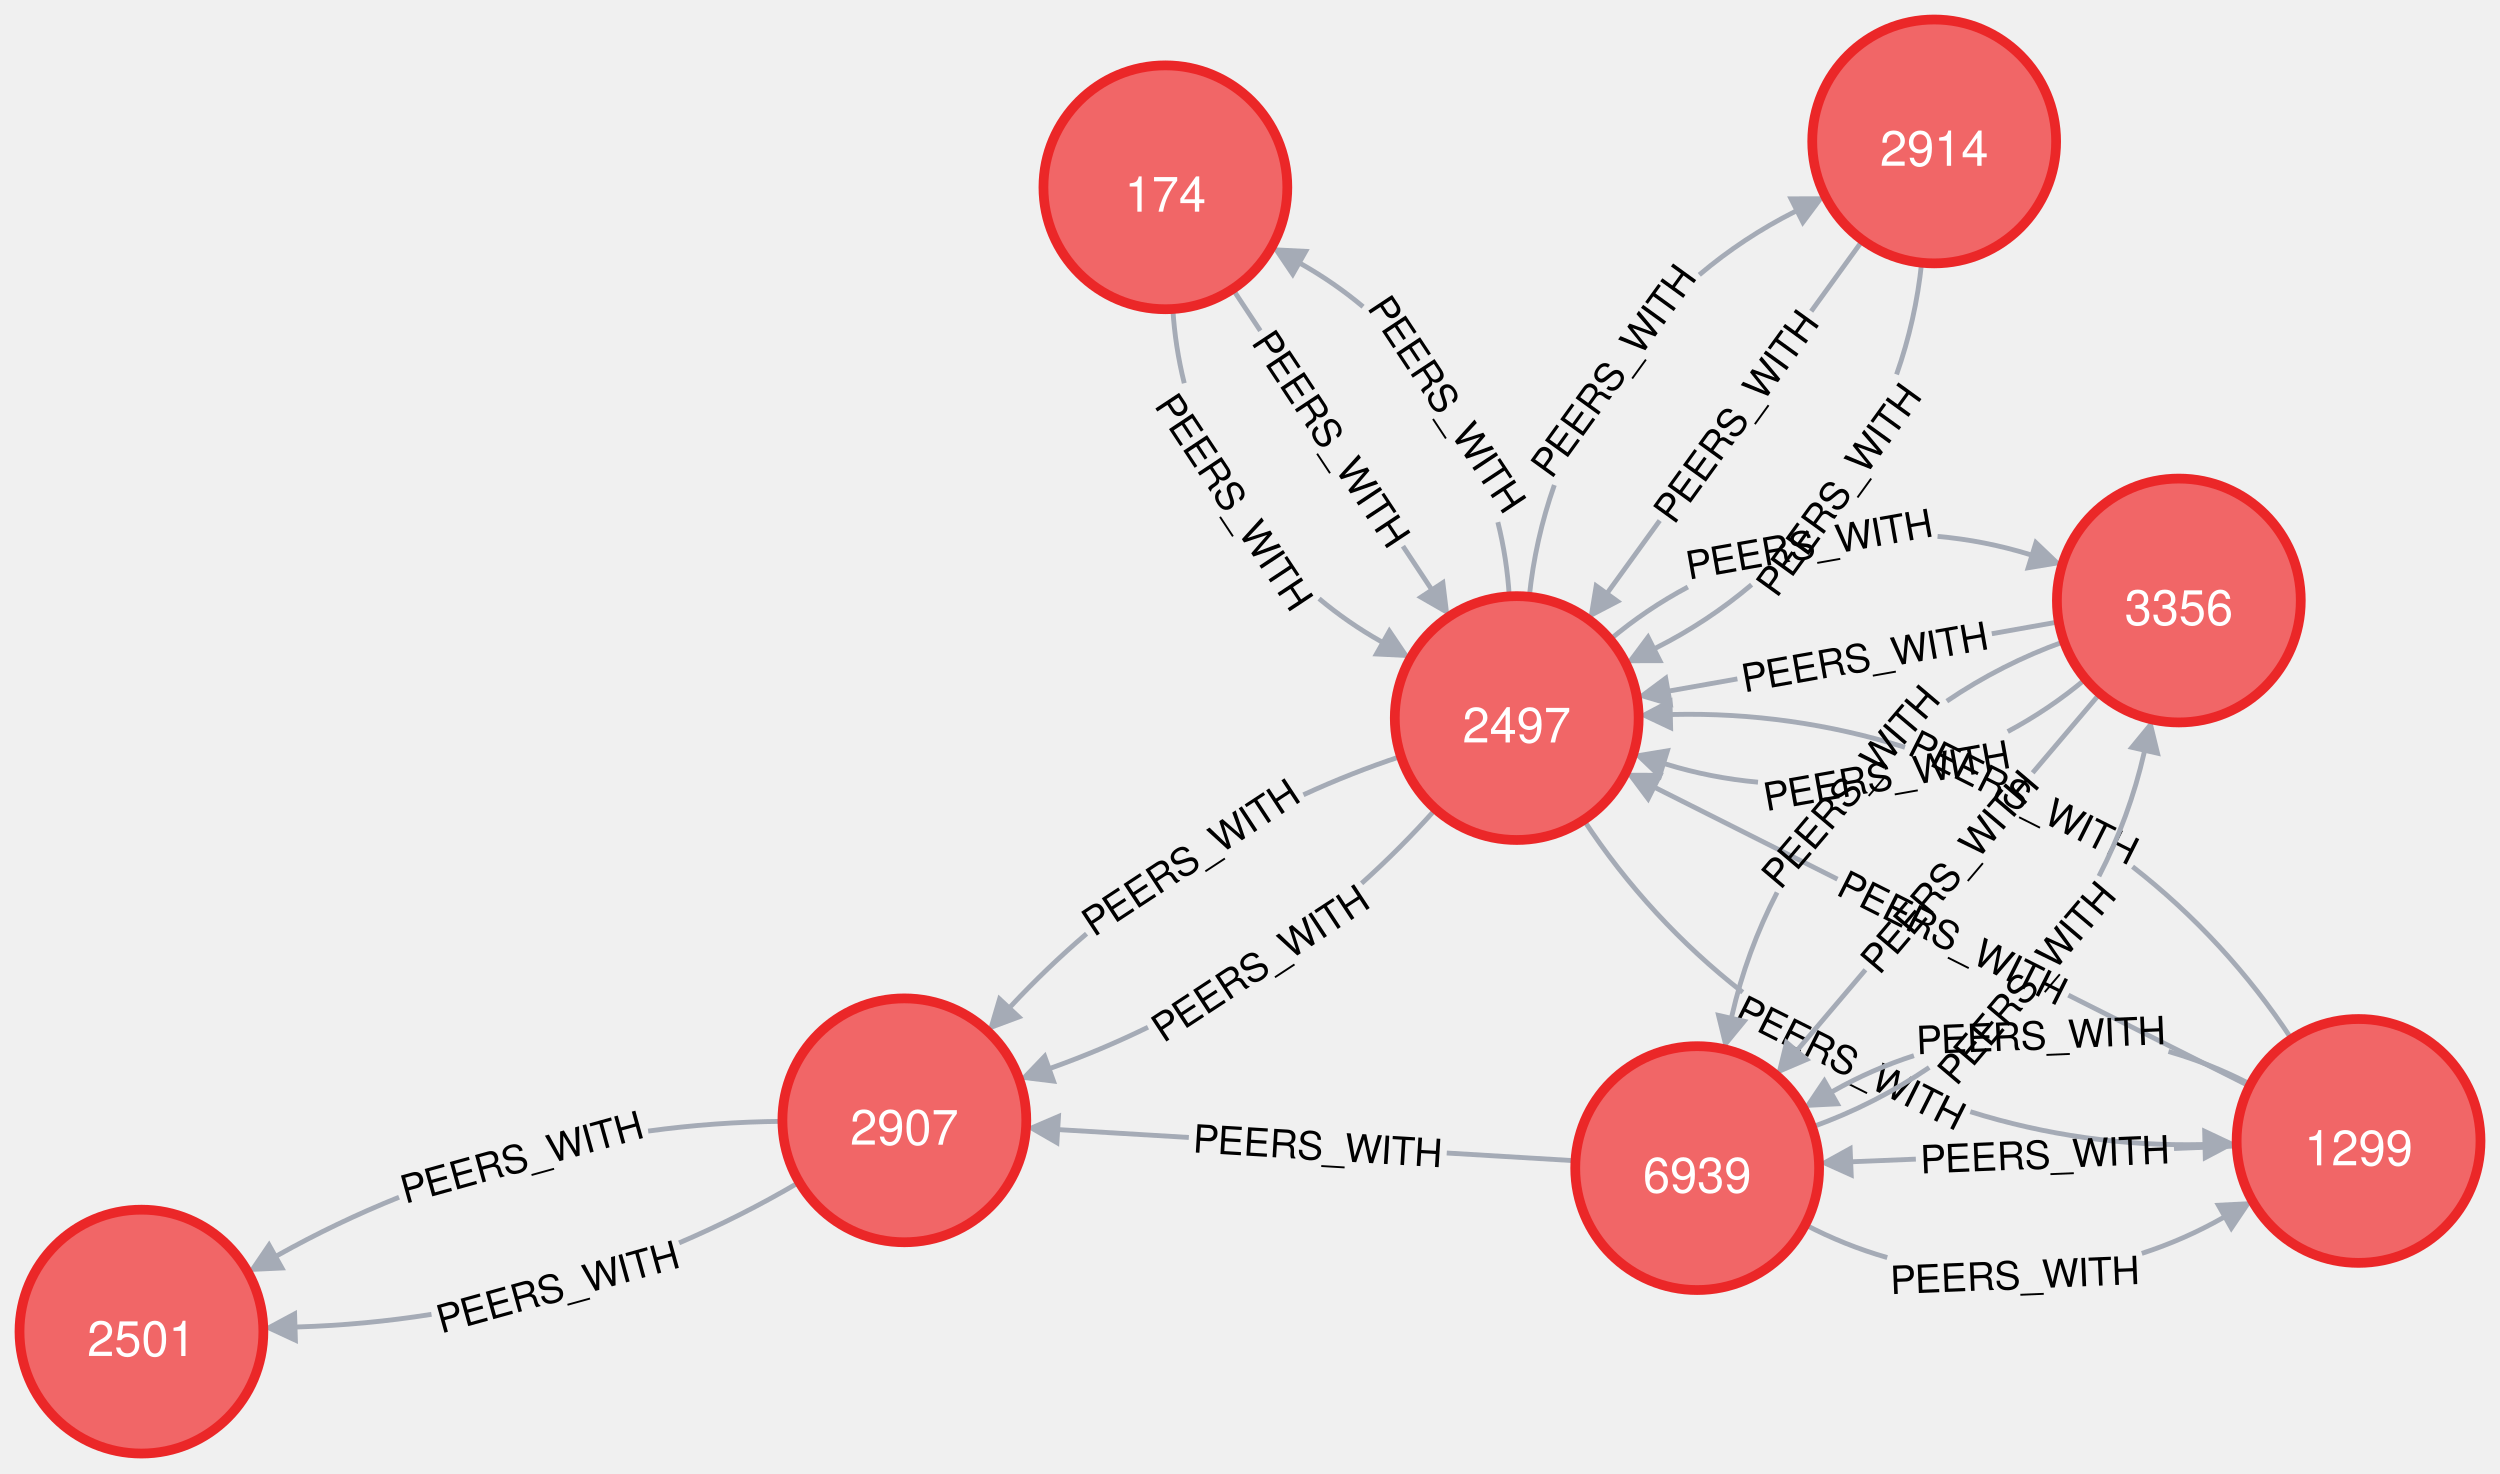
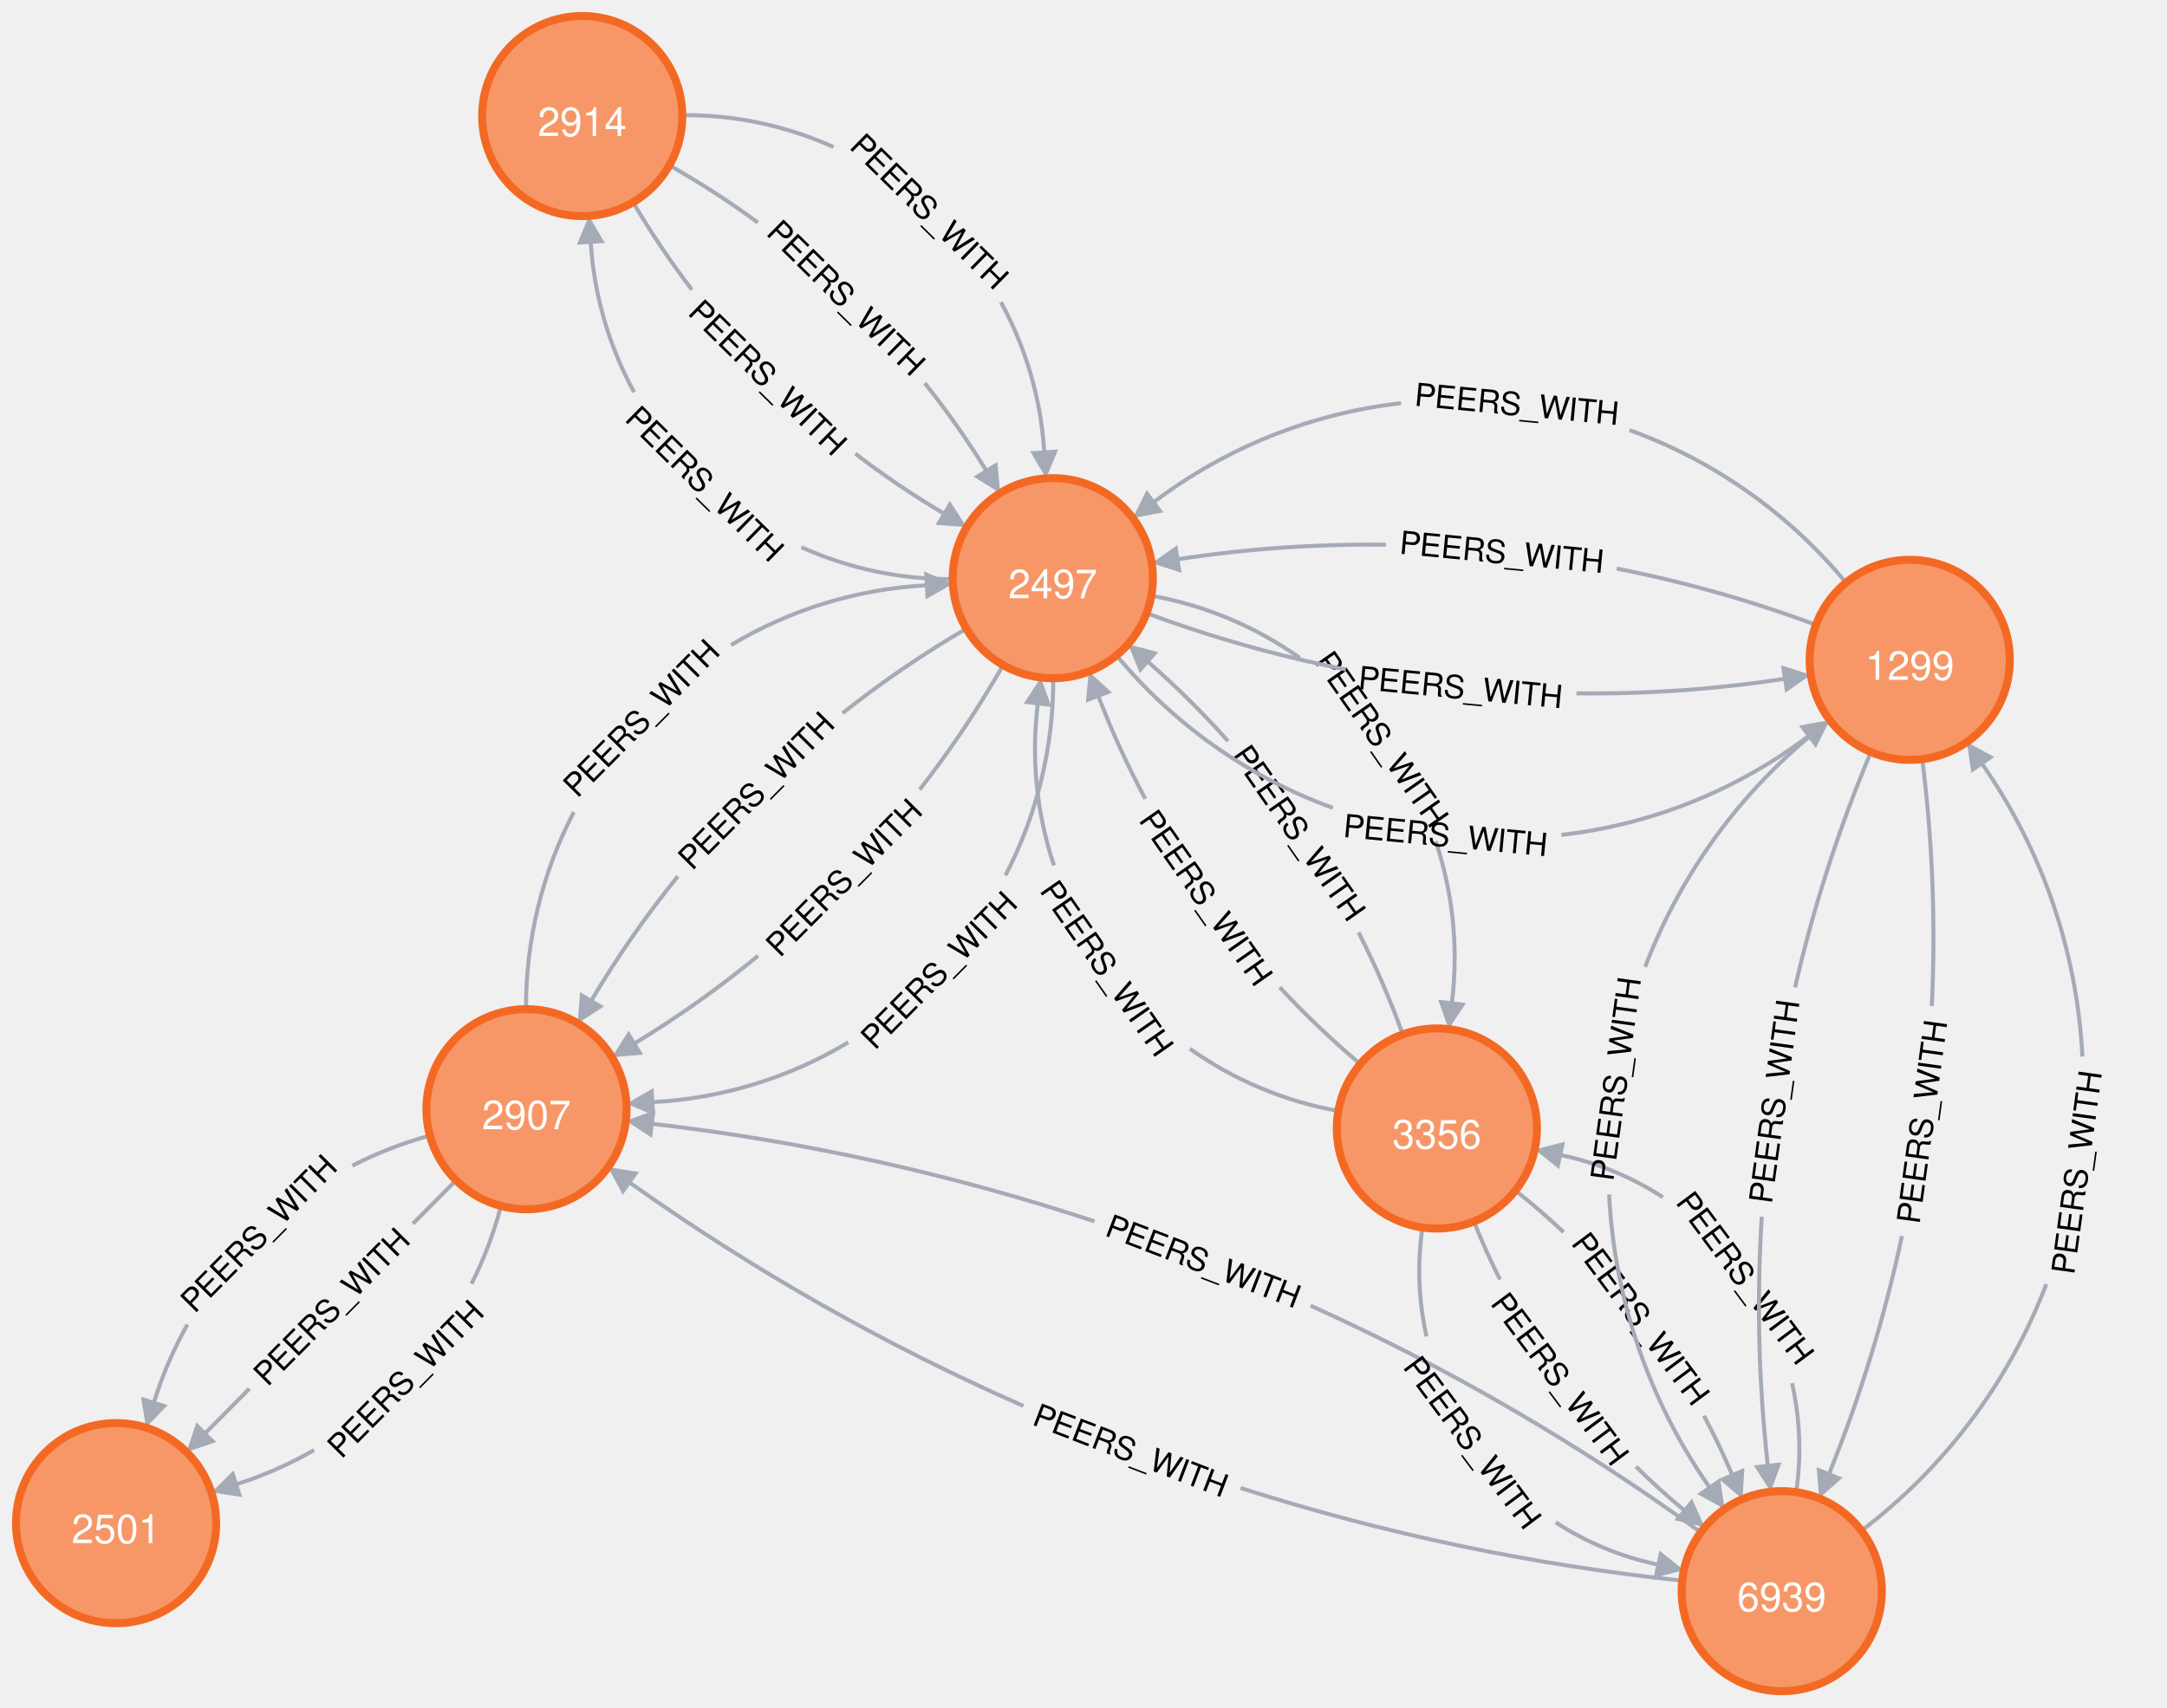
- <svg xmlns="http://www.w3.org/2000/svg" width="512.598" height="302.033" viewBox="-206.802 -129.54 512.598 302.033">
+ <svg xmlns="http://www.w3.org/2000/svg" width="541.322" height="426.581" viewBox="-374.542 -365.41 541.322 426.581">
  <g class="layer relationships">
-     <g class="relationship" transform="translate(-21.37468 100.1702) rotate(524.5199)">
-       <path class="b-outline" fill="#A5ABB6" stroke="none" d="M 24.019,6.953 L 24.278,5.988 A 215.02 215.02 0 0 0 51.284,11.398 L 51.151,12.389 A 216.02 216.02 0 0 1 24.019,6.953 Z M 104.112,12.956 L 104,11.962 A 215.02 215.02 0 0 0 131.117,7.132 L 130.403,4.219 L 138.035,5.952 L 132.069,11.017 L 131.355,8.104 A 216.02 216.02 0 0 1 104.112,12.956" />
-       <text text-anchor="middle" pointer-events="none" font-size="8px" fill="#000000" x="77.62" y="16.802" transform="rotate(180 77.61957 13.80177)" font-family="Helvetica Neue, Helvetica, Arial, sans-serif">PEERS_WITH</text>
+     <g class="relationship" transform="translate(-243.0251 -88.24771) rotate(494.7489)">
+       <path class="b-outline" fill="#A5ABB6" stroke="none" d="M 21.401,12.933 L 21.901,12.067 A 99.08 99.08 0 0 0 40.807,20.486 L 40.497,21.437 A 100.08 100.08 0 0 1 21.401,12.933 Z M 97.96,22.763 L 97.695,21.799 A 99.08 99.08 0 0 0 116.97,14.261 L 115.591,11.596 L 123.417,11.488 L 118.808,17.813 L 117.429,15.149 A 100.08 100.08 0 0 1 97.96,22.763" />
+       <text text-anchor="middle" pointer-events="none" font-size="8px" fill="#000000" x="69.143" y="28.815" transform="rotate(180 69.14328 25.81463)" font-family="Helvetica Neue, Helvetica, Arial, sans-serif">PEERS_WITH</text>
    </g>
-     <g class="relationship" transform="translate(-21.37468 100.1702) rotate(524.5199)">
-       <path class="b-outline" fill="#A5ABB6" stroke="none" d="M 24.019,-6.953 L 24.278,-5.988 A 215.02 215.02 0 0 1 51.284,-11.398 L 51.151,-12.389 A 216.02 216.02 0 0 0 24.019,-6.953 Z M 104.112,-12.956 L 104,-11.962 A 215.02 215.02 0 0 1 131.117,-7.132 L 130.403,-4.219 L 138.035,-5.952 L 132.069,-11.017 L 131.355,-8.104 A 216.02 216.02 0 0 0 104.112,-12.956" />
-       <text text-anchor="middle" pointer-events="none" font-size="8px" fill="#000000" x="77.62" y="-10.802" transform="rotate(180 77.61957 -13.80177)" font-family="Helvetica Neue, Helvetica, Arial, sans-serif">PEERS_WITH</text>
+     <g class="relationship" transform="translate(-111.5519 -220.9382) rotate(494.736)">
+       <path class="b-outline" fill="#A5ABB6" stroke="none" d="M 17.324,-18.031 L 18.031,-17.324 A 105.073 105.073 0 0 1 61.224,-43.39 L 60.928,-44.345 A 106.073 106.073 0 0 0 17.324,-18.031 Z M 118.461,-45.83 L 118.214,-44.861 A 105.073 105.073 0 0 1 162.694,-21.059 L 160.685,-18.831 L 168.228,-16.742 L 165.373,-24.029 L 163.364,-21.801 A 106.073 106.073 0 0 0 118.461,-45.83" />
+       <text text-anchor="middle" pointer-events="none" font-size="8px" fill="#000000" x="89.605" y="-45.564" transform="rotate(180 89.60456 -48.56409)" font-family="Helvetica Neue, Helvetica, Arial, sans-serif">PEERS_WITH</text>
    </g>
-     <g class="relationship" transform="translate(104.1865 17.69058) rotate(506.6996)">
-       <path class="b-outline" fill="#A5ABB6" stroke="none" d="M 24.019,-6.953 L 24.278,-5.988 A 191.286 191.286 0 0 1 45.267,-10.368 L 45.118,-11.356 A 192.286 192.286 0 0 0 24.019,-6.953 Z M 98.059,-11.967 L 97.933,-10.975 A 191.286 191.286 0 0 1 119.017,-7.081 L 118.308,-4.166 L 125.937,-5.911 L 119.963,-10.967 L 119.254,-8.052 A 192.286 192.286 0 0 0 98.059,-11.967" />
-       <text text-anchor="middle" pointer-events="none" font-size="8px" fill="#000000" x="71.573" y="-9.993" transform="rotate(180 71.57293 -12.99266)" font-family="Helvetica Neue, Helvetica, Arial, sans-serif">PEERS_WITH</text>
+     <g class="relationship" transform="translate(-111.5519 -220.9382) rotate(415.0943)">
+       <path class="b-outline" fill="#A5ABB6" stroke="none" d="M 17.324,-18.031 L 18.031,-17.324 A 91.378 91.378 0 0 1 51.798,-38.724 L 51.46,-39.665 A 92.378 92.378 0 0 0 17.324,-18.031 Z M 108.796,-41.309 L 108.513,-40.35 A 91.378 91.378 0 0 1 143.45,-20.92 L 141.454,-18.681 L 149.008,-16.636 L 146.112,-23.906 L 144.116,-21.667 A 92.378 92.378 0 0 0 108.796,-41.309" />
+       <text text-anchor="middle" pointer-events="none" font-size="8px" fill="#000000" x="80.012" y="-41.55" font-family="Helvetica Neue, Helvetica, Arial, sans-serif">PEERS_WITH</text>
    </g>
-     <g class="relationship" transform="translate(104.1865 17.69058) rotate(386.6719)">
-       <path class="b-outline" fill="#A5ABB6" stroke="none" d="M 21.401,12.933 L 21.901,12.067 A 147.297 147.297 0 0 0 66.75,28.958 L 66.555,29.939 A 148.297 148.297 0 0 1 21.401,12.933 Z M 119.417,30.868 L 119.256,29.881 A 147.297 147.297 0 0 0 164.671,14.575 L 163.264,11.926 L 171.087,11.732 L 166.548,18.107 L 165.141,15.458 A 148.297 148.297 0 0 1 119.417,30.868" />
-       <text text-anchor="middle" pointer-events="none" font-size="8px" fill="#000000" x="92.953" y="35.278" font-family="Helvetica Neue, Helvetica, Arial, sans-serif">PEERS_WITH</text>
+     <g class="relationship" transform="translate(-15.60662 -83.43329) rotate(235.0943)">
+       <path class="b-outline" fill="#A5ABB6" stroke="none" d="M 24.019,6.953 L 24.278,5.988 A 225.514 225.514 0 0 0 51.463,11.506 L 51.325,12.496 A 226.514 226.514 0 0 1 24.019,6.953 Z M 109.299,13.098 L 109.181,12.105 A 225.514 225.514 0 0 0 136.475,7.153 L 135.759,4.24 L 143.392,5.968 L 137.43,11.037 L 136.714,8.124 A 226.514 226.514 0 0 1 109.299,13.098" />
+       <text text-anchor="middle" pointer-events="none" font-size="8px" fill="#000000" x="80.298" y="17.16" transform="rotate(180 80.2976 14.15954)" font-family="Helvetica Neue, Helvetica, Arial, sans-serif">PEERS_WITH</text>
    </g>
-     <g class="relationship" transform="translate(276.7959 104.3982) rotate(206.6719)">
-       <path class="b-outline" fill="#A5ABB6" stroke="none" d="M 25 0.5 L 66.594 0.5 L 66.594 -0.5 L 25 -0.5 Z M 119.569 0.5 L 161.164 0.5 L 161.164 3.5 L 168.164 0 L 161.164 -3.5 L 161.164 -0.5 L 119.569 -0.5 Z" />
-       <text text-anchor="middle" pointer-events="none" font-size="8px" fill="#000000" x="93.082" y="3" transform="rotate(180 93.08187 0)" font-family="Helvetica Neue, Helvetica, Arial, sans-serif">PEERS_WITH</text>
+     <g class="relationship" transform="translate(-15.60662 -83.43329) rotate(235.0943)">
+       <path class="b-outline" fill="#A5ABB6" stroke="none" d="M 24.019,-6.953 L 24.278,-5.988 A 225.514 225.514 0 0 1 51.463,-11.506 L 51.325,-12.496 A 226.514 226.514 0 0 0 24.019,-6.953 Z M 109.299,-13.098 L 109.181,-12.105 A 225.514 225.514 0 0 1 136.475,-7.153 L 135.759,-4.24 L 143.392,-5.968 L 137.43,-11.037 L 136.714,-8.124 A 226.514 226.514 0 0 0 109.299,-13.098" />
+       <text text-anchor="middle" pointer-events="none" font-size="8px" fill="#000000" x="80.298" y="-11.16" transform="rotate(180 80.2976 -14.15954)" font-family="Helvetica Neue, Helvetica, Arial, sans-serif">PEERS_WITH</text>
    </g>
-     <g class="relationship" transform="translate(276.7959 104.3982) rotate(206.6719)">
-       <path class="b-outline" fill="#A5ABB6" stroke="none" d="M 21.401,12.933 L 21.901,12.067 A 147.297 147.297 0 0 0 66.75,28.958 L 66.555,29.939 A 148.297 148.297 0 0 1 21.401,12.933 Z M 119.417,30.868 L 119.256,29.881 A 147.297 147.297 0 0 0 164.671,14.575 L 163.264,11.926 L 171.087,11.732 L 166.548,18.107 L 165.141,15.458 A 148.297 148.297 0 0 1 119.417,30.868" />
-       <text text-anchor="middle" pointer-events="none" font-size="8px" fill="#000000" x="92.953" y="35.278" transform="rotate(180 92.95298 32.27822)" font-family="Helvetica Neue, Helvetica, Arial, sans-serif">PEERS_WITH</text>
+     <g class="relationship" transform="translate(-15.60662 -83.43329) rotate(235.0943)">
+       <path class="b-outline" fill="#A5ABB6" stroke="none" d="M 17.324,-18.031 L 18.031,-17.324 A 91.378 91.378 0 0 1 51.798,-38.724 L 51.46,-39.665 A 92.378 92.378 0 0 0 17.324,-18.031 Z M 108.796,-41.309 L 108.513,-40.35 A 91.378 91.378 0 0 1 143.45,-20.92 L 141.454,-18.681 L 149.008,-16.636 L 146.112,-23.906 L 144.116,-21.667 A 92.378 92.378 0 0 0 108.796,-41.309" />
+       <text text-anchor="middle" pointer-events="none" font-size="8px" fill="#000000" x="80.012" y="-41.55" transform="rotate(180 80.01153 -44.55026)" font-family="Helvetica Neue, Helvetica, Arial, sans-serif">PEERS_WITH</text>
    </g>
-     <g class="relationship" transform="translate(104.1865 17.69058) rotate(506.6996)">
-       <path class="b-outline" fill="#A5ABB6" stroke="none" d="M 24.019,6.953 L 24.278,5.988 A 191.286 191.286 0 0 0 45.267,10.368 L 45.118,11.356 A 192.286 192.286 0 0 1 24.019,6.953 Z M 98.059,11.967 L 97.933,10.975 A 191.286 191.286 0 0 0 119.017,7.081 L 118.308,4.166 L 125.937,5.911 L 119.963,10.967 L 119.254,8.052 A 192.286 192.286 0 0 1 98.059,11.967" />
-       <text text-anchor="middle" pointer-events="none" font-size="8px" fill="#000000" x="71.573" y="15.993" transform="rotate(180 71.57293 12.99266)" font-family="Helvetica Neue, Helvetica, Arial, sans-serif">PEERS_WITH</text>
+     <g class="relationship" transform="translate(-243.0251 -88.24771) rotate(494.7489)">
+       <path class="b-outline" fill="#A5ABB6" stroke="none" d="M 25 0.5 L 40.306 0.5 L 40.306 -0.5 L 25 -0.5 Z M 98.314 0.5 L 113.621 0.5 L 113.621 3.5 L 120.621 0 L 113.621 -3.5 L 113.621 -0.5 L 98.314 -0.5 Z" />
+       <text text-anchor="middle" pointer-events="none" font-size="8px" fill="#000000" x="69.31" y="3" transform="rotate(180 69.3104 0)" font-family="Helvetica Neue, Helvetica, Arial, sans-serif">PEERS_WITH</text>
    </g>
-     <g class="relationship" transform="translate(141.185 109.9674) rotate(183.4489)">
-       <path class="b-outline" fill="#A5ABB6" stroke="none" d="M 25 0.5 L 51.44 0.5 L 51.44 -0.5 L 25 -0.5 Z M 104.415 0.5 L 130.855 0.5 L 130.855 3.5 L 137.855 0 L 130.855 -3.5 L 130.855 -0.5 L 104.415 -0.5 Z" />
-       <text text-anchor="middle" pointer-events="none" font-size="8px" fill="#000000" x="77.927" y="3" transform="rotate(180 77.92731 0)" font-family="Helvetica Neue, Helvetica, Arial, sans-serif">PEERS_WITH</text>
+     <g class="relationship" transform="translate(-243.0251 -88.24771) rotate(494.7489)">
+       <path class="b-outline" fill="#A5ABB6" stroke="none" d="M 21.401,-12.933 L 21.901,-12.067 A 99.08 99.08 0 0 1 40.807,-20.486 L 40.497,-21.437 A 100.08 100.08 0 0 0 21.401,-12.933 Z M 97.96,-22.763 L 97.695,-21.799 A 99.08 99.08 0 0 1 116.97,-14.261 L 115.591,-11.596 L 123.417,-11.488 L 118.808,-17.813 L 117.429,-15.149 A 100.08 100.08 0 0 0 97.96,-22.763" />
+       <text text-anchor="middle" pointer-events="none" font-size="8px" fill="#000000" x="69.143" y="-22.815" transform="rotate(180 69.14328 -25.81463)" font-family="Helvetica Neue, Helvetica, Arial, sans-serif">PEERS_WITH</text>
    </g>
-     <g class="relationship" transform="translate(141.185 109.9674) rotate(357.6483)">
-       <path class="b-outline" fill="#A5ABB6" stroke="none" d="M 21.401,12.933 L 21.901,12.067 A 88.984 88.984 0 0 0 38.344,19.452 L 38.029,20.401 A 89.984 89.984 0 0 1 21.401,12.933 Z M 90.509,21.697 L 90.241,20.733 A 88.984 88.984 0 0 0 107.028,14.168 L 105.658,11.499 L 113.484,11.417 L 108.855,17.727 L 107.485,15.058 A 89.984 89.984 0 0 1 90.509,21.697" />
-       <text text-anchor="middle" pointer-events="none" font-size="8px" fill="#000000" x="64.185" y="27.461" font-family="Helvetica Neue, Helvetica, Arial, sans-serif">PEERS_WITH</text>
+     <g class="relationship" transform="translate(-111.5519 -220.9382) rotate(494.736)">
+       <path class="b-outline" fill="#A5ABB6" stroke="none" d="M 24.019,-6.953 L 24.278,-5.988 A 262.93 262.93 0 0 1 60.994,-13.073 L 60.875,-14.066 A 263.93 263.93 0 0 0 24.019,-6.953 Z M 118.873,-14.609 L 118.772,-13.614 A 262.93 262.93 0 0 1 155.614,-7.217 L 154.892,-4.305 L 162.529,-6.017 L 156.577,-11.099 L 155.855,-8.187 A 263.93 263.93 0 0 0 118.873,-14.609" />
+       <text text-anchor="middle" pointer-events="none" font-size="8px" fill="#000000" x="89.863" y="-12.435" transform="rotate(180 89.86328 -15.43511)" font-family="Helvetica Neue, Helvetica, Arial, sans-serif">PEERS_WITH</text>
    </g>
-     <g class="relationship" transform="translate(276.7959 104.3982) rotate(537.6483)">
-       <path class="b-outline" fill="#A5ABB6" stroke="none" d="M 25 0.5 L 37.875 0.5 L 37.875 -0.5 L 25 -0.5 Z M 90.85 0.5 L 103.725 0.5 L 103.725 3.5 L 110.725 0 L 103.725 -3.5 L 103.725 -0.5 L 90.85 -0.5 Z" />
-       <text text-anchor="middle" pointer-events="none" font-size="8px" fill="#000000" x="64.363" y="3" transform="rotate(180 64.36264 0)" font-family="Helvetica Neue, Helvetica, Arial, sans-serif">PEERS_WITH</text>
+     <g class="relationship" transform="translate(-111.5519 -220.9382) rotate(494.736)">
+       <path class="b-outline" fill="#A5ABB6" stroke="none" d="M 24.019,6.953 L 24.278,5.988 A 262.93 262.93 0 0 0 60.994,13.073 L 60.875,14.066 A 263.93 263.93 0 0 1 24.019,6.953 Z M 118.873,14.609 L 118.772,13.614 A 262.93 262.93 0 0 0 155.614,7.217 L 154.892,4.305 L 162.529,6.017 L 156.577,11.099 L 155.855,8.187 A 263.93 263.93 0 0 1 118.873,14.609" />
+       <text text-anchor="middle" pointer-events="none" font-size="8px" fill="#000000" x="89.863" y="18.435" transform="rotate(180 89.86328 15.43511)" font-family="Helvetica Neue, Helvetica, Arial, sans-serif">PEERS_WITH</text>
    </g>
-     <g class="relationship" transform="translate(276.7959 104.3982) rotate(537.6483)">
-       <path class="b-outline" fill="#A5ABB6" stroke="none" d="M 21.401,12.933 L 21.901,12.067 A 88.984 88.984 0 0 0 38.344,19.452 L 38.029,20.401 A 89.984 89.984 0 0 1 21.401,12.933 Z M 90.509,21.697 L 90.241,20.733 A 88.984 88.984 0 0 0 107.028,14.168 L 105.658,11.499 L 113.484,11.417 L 108.855,17.727 L 107.485,15.058 A 89.984 89.984 0 0 1 90.509,21.697" />
-       <text text-anchor="middle" pointer-events="none" font-size="8px" fill="#000000" x="64.185" y="27.461" transform="rotate(180 64.18453 24.46136)" font-family="Helvetica Neue, Helvetica, Arial, sans-serif">PEERS_WITH</text>
+     <g class="relationship" transform="translate(-243.0251 -88.24771) rotate(314.736)">
+       <path class="b-outline" fill="#A5ABB6" stroke="none" d="M 17.324,-18.031 L 18.031,-17.324 A 105.073 105.073 0 0 1 61.224,-43.39 L 60.928,-44.345 A 106.073 106.073 0 0 0 17.324,-18.031 Z M 118.461,-45.83 L 118.214,-44.861 A 105.073 105.073 0 0 1 162.694,-21.059 L 160.685,-18.831 L 168.228,-16.742 L 165.373,-24.029 L 163.364,-21.801 A 106.073 106.073 0 0 0 118.461,-45.83" />
+       <text text-anchor="middle" pointer-events="none" font-size="8px" fill="#000000" x="89.605" y="-45.564" font-family="Helvetica Neue, Helvetica, Arial, sans-serif">PEERS_WITH</text>
    </g>
-     <g class="relationship" transform="translate(104.1865 17.69058) rotate(349.9329)">
-       <path class="b-outline" fill="#A5ABB6" stroke="none" d="M 21.401,-12.933 L 21.901,-12.067 A 91.189 91.189 0 0 1 39.4,-19.848 L 39.092,-20.799 A 92.189 92.189 0 0 0 21.401,-12.933 Z M 91.602,-22.076 L 91.341,-21.111 A 91.189 91.189 0 0 1 109.197,-14.19 L 107.825,-11.522 L 115.651,-11.433 L 111.026,-17.747 L 109.655,-15.079 A 92.189 92.189 0 0 0 91.602,-22.076" />
-       <text text-anchor="middle" pointer-events="none" font-size="8px" fill="#000000" x="65.266" y="-21.757" font-family="Helvetica Neue, Helvetica, Arial, sans-serif">PEERS_WITH</text>
+     <g class="relationship" transform="translate(70.53963 32.17139) rotate(201.0084)">
+       <path class="b-outline" fill="#A5ABB6" stroke="none" d="M 24.019,6.953 L 24.278,5.988 A 552.798 552.798 0 0 0 135.469,23.903 L 135.412,24.902 A 553.798 553.798 0 0 1 24.019,6.953 Z M 193.445,25.209 L 193.397,24.21 A 552.798 552.798 0 0 0 304.772,7.471 L 304.027,4.565 L 311.677,6.215 L 305.767,11.345 L 305.021,8.439 A 553.798 553.798 0 0 1 193.445,25.209" />
+       <text text-anchor="middle" pointer-events="none" font-size="8px" fill="#000000" x="164.427" y="28.316" transform="rotate(180 164.4267 25.31591)" font-family="Helvetica Neue, Helvetica, Arial, sans-serif">PEERS_WITH</text>
    </g>
-     <g class="relationship" transform="translate(239.9471 -6.411763) rotate(529.9329)">
-       <path class="b-outline" fill="#A5ABB6" stroke="none" d="M 25 0.5 L 38.954 0.5 L 38.954 -0.5 L 25 -0.5 Z M 91.929 0.5 L 105.884 0.5 L 105.884 3.5 L 112.884 0 L 105.884 -3.5 L 105.884 -0.5 L 91.929 -0.5 Z" />
-       <text text-anchor="middle" pointer-events="none" font-size="8px" fill="#000000" x="65.442" y="3" transform="rotate(180 65.44177 0)" font-family="Helvetica Neue, Helvetica, Arial, sans-serif">PEERS_WITH</text>
+     <g class="relationship" transform="translate(70.53963 32.17139) rotate(233.3073)">
+       <path class="b-outline" fill="#A5ABB6" stroke="none" d="M 17.324,18.031 L 18.031,17.324 A 74.488 74.488 0 0 0 40.332,32.669 L 39.924,33.582 A 75.488 75.488 0 0 1 17.324,18.031 Z M 96.842,35.471 L 96.496,34.533 A 74.488 74.488 0 0 0 119.765,20.701 L 117.789,18.444 L 125.361,16.467 L 122.399,23.711 L 120.423,21.453 A 75.488 75.488 0 0 1 96.842,35.471" />
+       <text text-anchor="middle" pointer-events="none" font-size="8px" fill="#000000" x="68.215" y="42.6" transform="rotate(180 68.21465 39.59993)" font-family="Helvetica Neue, Helvetica, Arial, sans-serif">PEERS_WITH</text>
    </g>
-     <g class="relationship" transform="translate(239.9471 -6.411763) rotate(529.9329)">
-       <path class="b-outline" fill="#A5ABB6" stroke="none" d="M 21.401,-12.933 L 21.901,-12.067 A 91.189 91.189 0 0 1 39.4,-19.848 L 39.092,-20.799 A 92.189 92.189 0 0 0 21.401,-12.933 Z M 91.602,-22.076 L 91.341,-21.111 A 91.189 91.189 0 0 1 109.197,-14.19 L 107.825,-11.522 L 115.651,-11.433 L 111.026,-17.747 L 109.655,-15.079 A 92.189 92.189 0 0 0 91.602,-22.076" />
-       <text text-anchor="middle" pointer-events="none" font-size="8px" fill="#000000" x="65.266" y="-21.757" transform="rotate(180 65.26618 -24.75684)" font-family="Helvetica Neue, Helvetica, Arial, sans-serif">PEERS_WITH</text>
+     <g class="relationship" transform="translate(-15.60662 -83.43329) rotate(413.3073)">
+       <path class="b-outline" fill="#A5ABB6" stroke="none" d="M 24.019,-6.953 L 24.278,-5.988 A 179.372 179.372 0 0 1 39.781,-9.414 L 39.609,-10.399 A 180.372 180.372 0 0 0 24.019,-6.953 Z M 97.522,-11.094 L 97.373,-10.105 A 179.372 179.372 0 0 1 112.955,-7.052 L 112.248,-4.136 L 119.876,-5.889 L 113.897,-10.939 L 113.19,-8.024 A 180.372 180.372 0 0 0 97.522,-11.094" />
+       <text text-anchor="middle" pointer-events="none" font-size="8px" fill="#000000" x="68.543" y="-9.586" font-family="Helvetica Neue, Helvetica, Arial, sans-serif">PEERS_WITH</text>
    </g>
-     <g class="relationship" transform="translate(141.185 109.9674) rotate(310.3187)">
-       <path class="b-outline" fill="#A5ABB6" stroke="none" d="M 21.401,12.933 L 21.901,12.067 A 106.222 106.222 0 0 0 46.654,22.443 L 46.387,23.407 A 107.222 107.222 0 0 1 21.401,12.933 Z M 99.053,24.568 L 98.828,23.593 A 106.222 106.222 0 0 0 124.015,14.319 L 122.631,11.657 L 130.456,11.533 L 125.86,17.868 L 124.476,15.206 A 107.222 107.222 0 0 1 99.053,24.568" />
-       <text text-anchor="middle" pointer-events="none" font-size="8px" fill="#000000" x="72.658" y="29.772" font-family="Helvetica Neue, Helvetica, Arial, sans-serif">PEERS_WITH</text>
+     <g class="relationship" transform="translate(-15.60662 -83.43329) rotate(413.3073)">
+       <path class="b-outline" fill="#A5ABB6" stroke="none" d="M 24.019,6.953 L 24.278,5.988 A 179.372 179.372 0 0 0 39.781,9.414 L 39.609,10.399 A 180.372 180.372 0 0 1 24.019,6.953 Z M 97.522,11.094 L 97.373,10.105 A 179.372 179.372 0 0 0 112.955,7.052 L 112.248,4.136 L 119.876,5.889 L 113.897,10.939 L 113.19,8.024 A 180.372 180.372 0 0 1 97.522,11.094" />
+       <text text-anchor="middle" pointer-events="none" font-size="8px" fill="#000000" x="68.543" y="15.586" font-family="Helvetica Neue, Helvetica, Arial, sans-serif">PEERS_WITH</text>
    </g>
-     <g class="relationship" transform="translate(239.9471 -6.411763) rotate(490.3187)">
-       <path class="b-outline" fill="#A5ABB6" stroke="none" d="M 25 0.5 L 46.331 0.5 L 46.331 -0.5 L 25 -0.5 Z M 99.306 0.5 L 120.637 0.5 L 120.637 3.5 L 127.637 0 L 120.637 -3.5 L 120.637 -0.5 L 99.306 -0.5 Z" />
-       <text text-anchor="middle" pointer-events="none" font-size="8px" fill="#000000" x="72.819" y="3" transform="rotate(180 72.81852 0)" font-family="Helvetica Neue, Helvetica, Arial, sans-serif">PEERS_WITH</text>
+     <g class="relationship" transform="translate(-15.60662 -83.43329) rotate(413.3073)">
+       <path class="b-outline" fill="#A5ABB6" stroke="none" d="M 17.324,18.031 L 18.031,17.324 A 74.488 74.488 0 0 0 40.332,32.669 L 39.924,33.582 A 75.488 75.488 0 0 1 17.324,18.031 Z M 96.842,35.471 L 96.496,34.533 A 74.488 74.488 0 0 0 119.765,20.701 L 117.789,18.444 L 125.361,16.467 L 122.399,23.711 L 120.423,21.453 A 75.488 75.488 0 0 1 96.842,35.471" />
+       <text text-anchor="middle" pointer-events="none" font-size="8px" fill="#000000" x="68.215" y="42.6" font-family="Helvetica Neue, Helvetica, Arial, sans-serif">PEERS_WITH</text>
    </g>
-     <g class="relationship" transform="translate(239.9471 -6.411763) rotate(490.3187)">
-       <path class="b-outline" fill="#A5ABB6" stroke="none" d="M 21.401,12.933 L 21.901,12.067 A 106.222 106.222 0 0 0 46.654,22.443 L 46.387,23.407 A 107.222 107.222 0 0 1 21.401,12.933 Z M 99.053,24.568 L 98.828,23.593 A 106.222 106.222 0 0 0 124.015,14.319 L 122.631,11.657 L 130.456,11.533 L 125.86,17.868 L 124.476,15.206 A 107.222 107.222 0 0 1 99.053,24.568" />
-       <text text-anchor="middle" pointer-events="none" font-size="8px" fill="#000000" x="72.658" y="29.772" transform="rotate(180 72.6584 26.77206)" font-family="Helvetica Neue, Helvetica, Arial, sans-serif">PEERS_WITH</text>
+     <g class="relationship" transform="translate(70.53963 32.17139) rotate(201.0084)">
+       <path class="b-outline" fill="#A5ABB6" stroke="none" d="M 24.019,-6.953 L 24.278,-5.988 A 552.798 552.798 0 0 1 135.469,-23.903 L 135.412,-24.902 A 553.798 553.798 0 0 0 24.019,-6.953 Z M 193.445,-25.209 L 193.397,-24.21 A 552.798 552.798 0 0 1 304.772,-7.471 L 304.027,-4.565 L 311.677,-6.215 L 305.767,-11.345 L 305.021,-8.439 A 553.798 553.798 0 0 0 193.445,-25.209" />
+       <text text-anchor="middle" pointer-events="none" font-size="8px" fill="#000000" x="164.427" y="-22.316" transform="rotate(180 164.4267 -25.31591)" font-family="Helvetica Neue, Helvetica, Arial, sans-serif">PEERS_WITH</text>
    </g>
-     <g class="relationship" transform="translate(104.1865 17.69058) rotate(305.9031)">
-       <path class="b-outline" fill="#A5ABB6" stroke="none" d="M 21.401,-12.933 L 21.901,-12.067 A 99.427 99.427 0 0 1 43.365,-21.29 L 43.081,-22.249 A 100.427 100.427 0 0 0 21.401,-12.933 Z M 95.686,-23.46 L 95.446,-22.489 A 99.427 99.427 0 0 1 117.312,-14.264 L 115.933,-11.599 L 123.759,-11.49 L 119.15,-17.816 L 117.772,-15.152 A 100.427 100.427 0 0 0 95.686,-23.46" />
-       <text text-anchor="middle" pointer-events="none" font-size="8px" fill="#000000" x="69.314" y="-22.861" font-family="Helvetica Neue, Helvetica, Arial, sans-serif">PEERS_WITH</text>
+     <g class="relationship" transform="translate(-111.5519 -220.9382) rotate(365.4446)">
+       <path class="b-outline" fill="#A5ABB6" stroke="none" d="M 17.324,18.031 L 18.031,17.324 A 125.242 125.242 0 0 0 75.222,50.015 L 74.972,50.983 A 126.242 126.242 0 0 1 17.324,18.031 Z M 132.681,52.281 L 132.474,51.303 A 125.242 125.242 0 0 0 191.077,21.218 L 189.054,19.003 L 196.582,16.865 L 193.776,24.17 L 191.752,21.956 A 126.242 126.242 0 0 1 132.681,52.281" />
+       <text text-anchor="middle" pointer-events="none" font-size="8px" fill="#000000" x="103.762" y="57.475" font-family="Helvetica Neue, Helvetica, Arial, sans-serif">PEERS_WITH</text>
    </g>
-     <g class="relationship" transform="translate(189.7807 -100.5397) rotate(485.9031)">
-       <path class="b-outline" fill="#A5ABB6" stroke="none" d="M 25 0.5 L 42.993 0.5 L 42.993 -0.5 L 25 -0.5 Z M 95.968 0.5 L 113.962 0.5 L 113.962 3.5 L 120.962 0 L 113.962 -3.5 L 113.962 -0.5 L 95.968 -0.5 Z" />
-       <text text-anchor="middle" pointer-events="none" font-size="8px" fill="#000000" x="69.481" y="3" transform="rotate(180 69.48077 0)" font-family="Helvetica Neue, Helvetica, Arial, sans-serif">PEERS_WITH</text>
+     <g class="relationship" transform="translate(-111.5519 -220.9382) rotate(365.4446)">
+       <path class="b-outline" fill="#A5ABB6" stroke="none" d="M 24.019,6.953 L 24.278,5.988 A 318.034 318.034 0 0 0 75.086,15.26 L 74.987,16.255 A 319.034 319.034 0 0 1 24.019,6.953 Z M 133.004,16.729 L 132.921,15.732 A 318.034 318.034 0 0 0 183.875,7.291 L 183.146,4.381 L 190.786,6.075 L 184.847,11.171 L 184.118,8.261 A 319.034 319.034 0 0 1 133.004,16.729" />
+       <text text-anchor="middle" pointer-events="none" font-size="8px" fill="#000000" x="103.989" y="20.314" font-family="Helvetica Neue, Helvetica, Arial, sans-serif">PEERS_WITH</text>
    </g>
-     <g class="relationship" transform="translate(189.7807 -100.5397) rotate(485.9031)">
-       <path class="b-outline" fill="#A5ABB6" stroke="none" d="M 21.401,-12.933 L 21.901,-12.067 A 99.427 99.427 0 0 1 43.365,-21.29 L 43.081,-22.249 A 100.427 100.427 0 0 0 21.401,-12.933 Z M 95.686,-23.46 L 95.446,-22.489 A 99.427 99.427 0 0 1 117.312,-14.264 L 115.933,-11.599 L 123.759,-11.49 L 119.15,-17.816 L 117.772,-15.152 A 100.427 100.427 0 0 0 95.686,-23.46" />
-       <text text-anchor="middle" pointer-events="none" font-size="8px" fill="#000000" x="69.314" y="-22.861" transform="rotate(180 69.314 -25.86116)" font-family="Helvetica Neue, Helvetica, Arial, sans-serif">PEERS_WITH</text>
+     <g class="relationship" transform="translate(102.515 -200.5347) rotate(185.4446)">
+       <path class="b-outline" fill="#A5ABB6" stroke="none" d="M 24.019,6.953 L 24.278,5.988 A 318.034 318.034 0 0 0 75.086,15.26 L 74.987,16.255 A 319.034 319.034 0 0 1 24.019,6.953 Z M 133.004,16.729 L 132.921,15.732 A 318.034 318.034 0 0 0 183.875,7.291 L 183.146,4.381 L 190.786,6.075 L 184.847,11.171 L 184.118,8.261 A 319.034 319.034 0 0 1 133.004,16.729" />
+       <text text-anchor="middle" pointer-events="none" font-size="8px" fill="#000000" x="103.989" y="20.314" transform="rotate(180 103.989 17.31363)" font-family="Helvetica Neue, Helvetica, Arial, sans-serif">PEERS_WITH</text>
    </g>
-     <g class="relationship" transform="translate(104.1865 17.69058) rotate(236.4971)">
-       <path class="b-outline" fill="#A5ABB6" stroke="none" d="M 21.401,12.933 L 21.901,12.067 A 83.652 83.652 0 0 0 35.8,18.475 L 35.466,19.418 A 84.652 84.652 0 0 1 21.401,12.933 Z M 87.863,20.76 L 87.578,19.802 A 83.652 83.652 0 0 0 101.787,14.114 L 100.422,11.443 L 108.248,11.375 L 103.607,17.676 L 102.242,15.005 A 84.652 84.652 0 0 1 87.863,20.76" />
-       <text text-anchor="middle" pointer-events="none" font-size="8px" fill="#000000" x="61.571" y="26.747" transform="rotate(180 61.57068 23.74659)" font-family="Helvetica Neue, Helvetica, Arial, sans-serif">PEERS_WITH</text>
+     <g class="relationship" transform="translate(102.515 -200.5347) rotate(185.4446)">
+       <path class="b-outline" fill="#A5ABB6" stroke="none" d="M 17.324,18.031 L 18.031,17.324 A 125.242 125.242 0 0 0 75.222,50.015 L 74.972,50.983 A 126.242 126.242 0 0 1 17.324,18.031 Z M 132.681,52.281 L 132.474,51.303 A 125.242 125.242 0 0 0 191.077,21.218 L 189.054,19.003 L 196.582,16.865 L 193.776,24.17 L 191.752,21.956 A 126.242 126.242 0 0 1 132.681,52.281" />
+       <text text-anchor="middle" pointer-events="none" font-size="8px" fill="#000000" x="103.762" y="57.475" transform="rotate(180 103.7623 54.47486)" font-family="Helvetica Neue, Helvetica, Arial, sans-serif">PEERS_WITH</text>
    </g>
-     <g class="relationship" transform="translate(32.14748 -91.13652) rotate(416.4971)">
-       <path class="b-outline" fill="#A5ABB6" stroke="none" d="M 25 0.5 L 35.268 0.5 L 35.268 -0.5 L 25 -0.5 Z M 88.243 0.5 L 98.51 0.5 L 98.51 3.5 L 105.51 0 L 98.51 -3.5 L 98.51 -0.5 L 88.243 -0.5 Z" />
-       <text text-anchor="middle" pointer-events="none" font-size="8px" fill="#000000" x="61.755" y="3" font-family="Helvetica Neue, Helvetica, Arial, sans-serif">PEERS_WITH</text>
+     <g class="relationship" transform="translate(70.53963 32.17139) rotate(277.8238)">
+       <path class="b-outline" fill="#A5ABB6" stroke="none" d="M 17.324,18.031 L 18.031,17.324 A 139.393 139.393 0 0 0 85.095,54.545 L 84.869,55.519 A 140.393 140.393 0 0 1 17.324,18.031 Z M 142.656,56.712 L 142.47,55.729 A 139.393 139.393 0 0 0 211.012,21.307 L 208.98,19.1 L 216.501,16.933 L 213.722,24.249 L 211.69,22.042 A 140.393 140.393 0 0 1 142.656,56.712" />
+       <text text-anchor="middle" pointer-events="none" font-size="8px" fill="#000000" x="113.711" y="61.622" font-family="Helvetica Neue, Helvetica, Arial, sans-serif">PEERS_WITH</text>
    </g>
-     <g class="relationship" transform="translate(32.14748 -91.13652) rotate(416.4971)">
-       <path class="b-outline" fill="#A5ABB6" stroke="none" d="M 21.401,12.933 L 21.901,12.067 A 83.652 83.652 0 0 0 35.8,18.475 L 35.466,19.418 A 84.652 84.652 0 0 1 21.401,12.933 Z M 87.863,20.76 L 87.578,19.802 A 83.652 83.652 0 0 0 101.787,14.114 L 100.422,11.443 L 108.248,11.375 L 103.607,17.676 L 102.242,15.005 A 84.652 84.652 0 0 1 87.863,20.76" />
-       <text text-anchor="middle" pointer-events="none" font-size="8px" fill="#000000" x="61.571" y="26.747" font-family="Helvetica Neue, Helvetica, Arial, sans-serif">PEERS_WITH</text>
+     <g class="relationship" transform="translate(102.515 -200.5347) rotate(457.8238)">
+       <path class="b-outline" fill="#A5ABB6" stroke="none" d="M 24.019,-6.953 L 24.278,-5.988 A 356.695 356.695 0 0 1 85.001,-16.739 L 84.912,-17.736 A 357.695 357.695 0 0 0 24.019,-6.953 Z M 142.936,-18.171 L 142.862,-17.173 A 356.695 356.695 0 0 1 203.74,-7.333 L 203.007,-4.424 L 210.65,-6.108 L 204.717,-11.212 L 203.984,-8.303 A 357.695 357.695 0 0 0 142.936,-18.171" />
+       <text text-anchor="middle" pointer-events="none" font-size="8px" fill="#000000" x="113.919" y="-15.632" transform="rotate(180 113.9191 -18.63156)" font-family="Helvetica Neue, Helvetica, Arial, sans-serif">PEERS_WITH</text>
+     </g>
+     <g class="relationship" transform="translate(102.515 -200.5347) rotate(457.8238)">
+       <path class="b-outline" fill="#A5ABB6" stroke="none" d="M 24.019,6.953 L 24.278,5.988 A 356.695 356.695 0 0 0 85.001,16.739 L 84.912,17.736 A 357.695 357.695 0 0 1 24.019,6.953 Z M 142.936,18.171 L 142.862,17.173 A 356.695 356.695 0 0 0 203.74,7.333 L 203.007,4.424 L 210.65,6.108 L 204.717,11.212 L 203.984,8.303 A 357.695 357.695 0 0 1 142.936,18.171" />
+       <text text-anchor="middle" pointer-events="none" font-size="8px" fill="#000000" x="113.919" y="21.632" transform="rotate(180 113.9191 18.63156)" font-family="Helvetica Neue, Helvetica, Arial, sans-serif">PEERS_WITH</text>
+     </g>
+     <g class="relationship" transform="translate(102.515 -200.5347) rotate(457.8238)">
+       <path class="b-outline" fill="#A5ABB6" stroke="none" d="M 17.324,18.031 L 18.031,17.324 A 139.393 139.393 0 0 0 85.095,54.545 L 84.869,55.519 A 140.393 140.393 0 0 1 17.324,18.031 Z M 142.656,56.712 L 142.47,55.729 A 139.393 139.393 0 0 0 211.012,21.307 L 208.98,19.1 L 216.501,16.933 L 213.722,24.249 L 211.69,22.042 A 140.393 140.393 0 0 1 142.656,56.712" />
+       <text text-anchor="middle" pointer-events="none" font-size="8px" fill="#000000" x="113.711" y="61.622" transform="rotate(180 113.7106 58.62161)" font-family="Helvetica Neue, Helvetica, Arial, sans-serif">PEERS_WITH</text>
+     </g>
+     <g class="relationship" transform="translate(-111.5519 -220.9382) rotate(224.4899)">
+       <path class="b-outline" fill="#A5ABB6" stroke="none" d="M 17.324,-18.031 L 18.031,-17.324 A 89.301 89.301 0 0 1 50.377,-38 L 50.032,-38.939 A 90.301 90.301 0 0 0 17.324,-18.031 Z M 107.329,-40.61 L 107.04,-39.653 A 89.301 89.301 0 0 1 140.535,-20.897 L 138.541,-18.655 L 146.097,-16.617 L 143.194,-23.885 L 141.2,-21.644 A 90.301 90.301 0 0 0 107.329,-40.61" />
+       <text text-anchor="middle" pointer-events="none" font-size="8px" fill="#000000" x="78.559" y="-40.942" transform="rotate(180 78.55898 -43.9417)" font-family="Helvetica Neue, Helvetica, Arial, sans-serif">PEERS_WITH</text>
+     </g>
+     <g class="relationship" transform="translate(-229.0981 -336.4099) rotate(404.4899)">
+       <path class="b-outline" fill="#A5ABB6" stroke="none" d="M 24.019,6.953 L 24.278,5.988 A 219.842 219.842 0 0 0 50.022,11.26 L 49.88,12.25 A 220.842 220.842 0 0 1 24.019,6.953 Z M 107.849,12.862 L 107.728,11.869 A 219.842 219.842 0 0 0 133.578,7.142 L 132.863,4.228 L 140.496,5.959 L 134.532,11.027 L 133.817,8.113 A 220.842 220.842 0 0 1 107.849,12.862" />
+       <text text-anchor="middle" pointer-events="none" font-size="8px" fill="#000000" x="78.85" y="16.966" font-family="Helvetica Neue, Helvetica, Arial, sans-serif">PEERS_WITH</text>
+     </g>
+     <g class="relationship" transform="translate(-229.0981 -336.4099) rotate(404.4899)">
+       <path class="b-outline" fill="#A5ABB6" stroke="none" d="M 24.019,-6.953 L 24.278,-5.988 A 219.842 219.842 0 0 1 50.022,-11.26 L 49.88,-12.25 A 220.842 220.842 0 0 0 24.019,-6.953 Z M 107.849,-12.862 L 107.728,-11.869 A 219.842 219.842 0 0 1 133.578,-7.142 L 132.863,-4.228 L 140.496,-5.959 L 134.532,-11.027 L 133.817,-8.113 A 220.842 220.842 0 0 0 107.849,-12.862" />
+       <text text-anchor="middle" pointer-events="none" font-size="8px" fill="#000000" x="78.85" y="-10.966" font-family="Helvetica Neue, Helvetica, Arial, sans-serif">PEERS_WITH</text>
+     </g>
+     <g class="relationship" transform="translate(-229.0981 -336.4099) rotate(404.4899)">
+       <path class="b-outline" fill="#A5ABB6" stroke="none" d="M 17.324,-18.031 L 18.031,-17.324 A 89.301 89.301 0 0 1 50.377,-38 L 50.032,-38.939 A 90.301 90.301 0 0 0 17.324,-18.031 Z M 107.329,-40.61 L 107.04,-39.653 A 89.301 89.301 0 0 1 140.535,-20.897 L 138.541,-18.655 L 146.097,-16.617 L 143.194,-23.885 L 141.2,-21.644 A 90.301 90.301 0 0 0 107.329,-40.61" />
+       <text text-anchor="middle" pointer-events="none" font-size="8px" fill="#000000" x="78.559" y="-40.942" font-family="Helvetica Neue, Helvetica, Arial, sans-serif">PEERS_WITH</text>
    </g>
  </g>
  <g class="layer nodes">
-     <g class="node" aria-label="graph-node2501" transform="translate(-177.8022,143.493)">
-       <circle class="b-outline" cx="0" cy="0" r="25" fill="#F16667" stroke="#eb2728" stroke-width="2px" />
+     <g class="node" aria-label="graph-node2501" transform="translate(-345.5423,15.17204)">
+       <circle class="b-outline" cx="0" cy="0" r="25" fill="#F79767" stroke="#f36924" stroke-width="2px" />
      <text class="caption" text-anchor="middle" pointer-events="none" x="0" y="5" font-size="10px" fill="#FFFFFF" font-family="Helvetica Neue, Helvetica, Arial, sans-serif"> 2501</text>
    </g>
-     <g class="node" aria-label="graph-node2907" transform="translate(-21.37468,100.1702)">
-       <circle class="b-outline" cx="0" cy="0" r="25" fill="#F16667" stroke="#eb2728" stroke-width="2px" />
+     <g class="node" aria-label="graph-node3356" transform="translate(-15.60662,-83.43329)">
+       <circle class="b-outline" cx="0" cy="0" r="25" fill="#F79767" stroke="#f36924" stroke-width="2px" />
+       <text class="caption" text-anchor="middle" pointer-events="none" x="0" y="5" font-size="10px" fill="#FFFFFF" font-family="Helvetica Neue, Helvetica, Arial, sans-serif"> 3356</text>
+     </g>
+     <g class="node" aria-label="graph-node1299" transform="translate(102.515,-200.5347)">
+       <circle class="b-outline" cx="0" cy="0" r="25" fill="#F79767" stroke="#f36924" stroke-width="2px" />
+       <text class="caption" text-anchor="middle" pointer-events="none" x="0" y="5" font-size="10px" fill="#FFFFFF" font-family="Helvetica Neue, Helvetica, Arial, sans-serif"> 1299</text>
+     </g>
+     <g class="node" aria-label="graph-node2497" transform="translate(-111.5519,-220.9382)">
+       <circle class="b-outline" cx="0" cy="0" r="25" fill="#F79767" stroke="#f36924" stroke-width="2px" />
+       <text class="caption" text-anchor="middle" pointer-events="none" x="0" y="5" font-size="10px" fill="#FFFFFF" font-family="Helvetica Neue, Helvetica, Arial, sans-serif"> 2497</text>
+     </g>
+     <g class="node" aria-label="graph-node2907" transform="translate(-243.0251,-88.24771)">
+       <circle class="b-outline" cx="0" cy="0" r="25" fill="#F79767" stroke="#f36924" stroke-width="2px" />
      <text class="caption" text-anchor="middle" pointer-events="none" x="0" y="5" font-size="10px" fill="#FFFFFF" font-family="Helvetica Neue, Helvetica, Arial, sans-serif"> 2907</text>
    </g>
-     <g class="node" aria-label="graph-node1299" transform="translate(276.7959,104.3982)">
-       <circle class="b-outline" cx="0" cy="0" r="25" fill="#F16667" stroke="#eb2728" stroke-width="2px" />
-       <text class="caption" text-anchor="middle" pointer-events="none" x="0" y="5" font-size="10px" fill="#FFFFFF" font-family="Helvetica Neue, Helvetica, Arial, sans-serif"> 1299</text>
-     </g>
-     <g class="node" aria-label="graph-node3356" transform="translate(239.9471,-6.411763)">
-       <circle class="b-outline" cx="0" cy="0" r="25" fill="#F16667" stroke="#eb2728" stroke-width="2px" />
-       <text class="caption" text-anchor="middle" pointer-events="none" x="0" y="5" font-size="10px" fill="#FFFFFF" font-family="Helvetica Neue, Helvetica, Arial, sans-serif"> 3356</text>
-     </g>
-     <g class="node" aria-label="graph-node2497" transform="translate(104.1865,17.69058)">
-       <circle class="b-outline" cx="0" cy="0" r="25" fill="#F16667" stroke="#eb2728" stroke-width="2px" />
-       <text class="caption" text-anchor="middle" pointer-events="none" x="0" y="5" font-size="10px" fill="#FFFFFF" font-family="Helvetica Neue, Helvetica, Arial, sans-serif"> 2497</text>
-     </g>
-     <g class="node" aria-label="graph-node6939" transform="translate(141.185,109.9674)">
-       <circle class="b-outline" cx="0" cy="0" r="25" fill="#F16667" stroke="#eb2728" stroke-width="2px" />
-       <text class="caption" text-anchor="middle" pointer-events="none" x="0" y="5" font-size="10px" fill="#FFFFFF" font-family="Helvetica Neue, Helvetica, Arial, sans-serif"> 6939</text>
-     </g>
-     <g class="node" aria-label="graph-node2914" transform="translate(189.7807,-100.5397)">
-       <circle class="b-outline" cx="0" cy="0" r="25" fill="#F16667" stroke="#eb2728" stroke-width="2px" />
+     <g class="node" aria-label="graph-node2914" transform="translate(-229.0981,-336.4099)">
+       <circle class="b-outline" cx="0" cy="0" r="25" fill="#F79767" stroke="#f36924" stroke-width="2px" />
      <text class="caption" text-anchor="middle" pointer-events="none" x="0" y="5" font-size="10px" fill="#FFFFFF" font-family="Helvetica Neue, Helvetica, Arial, sans-serif"> 2914</text>
    </g>
-     <g class="node" aria-label="graph-node174" transform="translate(32.14748,-91.13652)">
-       <circle class="b-outline" cx="0" cy="0" r="25" fill="#F16667" stroke="#eb2728" stroke-width="2px" />
-       <text class="caption" text-anchor="middle" pointer-events="none" x="0" y="5" font-size="10px" fill="#FFFFFF" font-family="Helvetica Neue, Helvetica, Arial, sans-serif"> 174</text>
+     <g class="node" aria-label="graph-node6939" transform="translate(70.53963,32.17139)">
+       <circle class="b-outline" cx="0" cy="0" r="25" fill="#F79767" stroke="#f36924" stroke-width="2px" />
+       <text class="caption" text-anchor="middle" pointer-events="none" x="0" y="5" font-size="10px" fill="#FFFFFF" font-family="Helvetica Neue, Helvetica, Arial, sans-serif"> 6939</text>
    </g>
  </g>
</svg>
